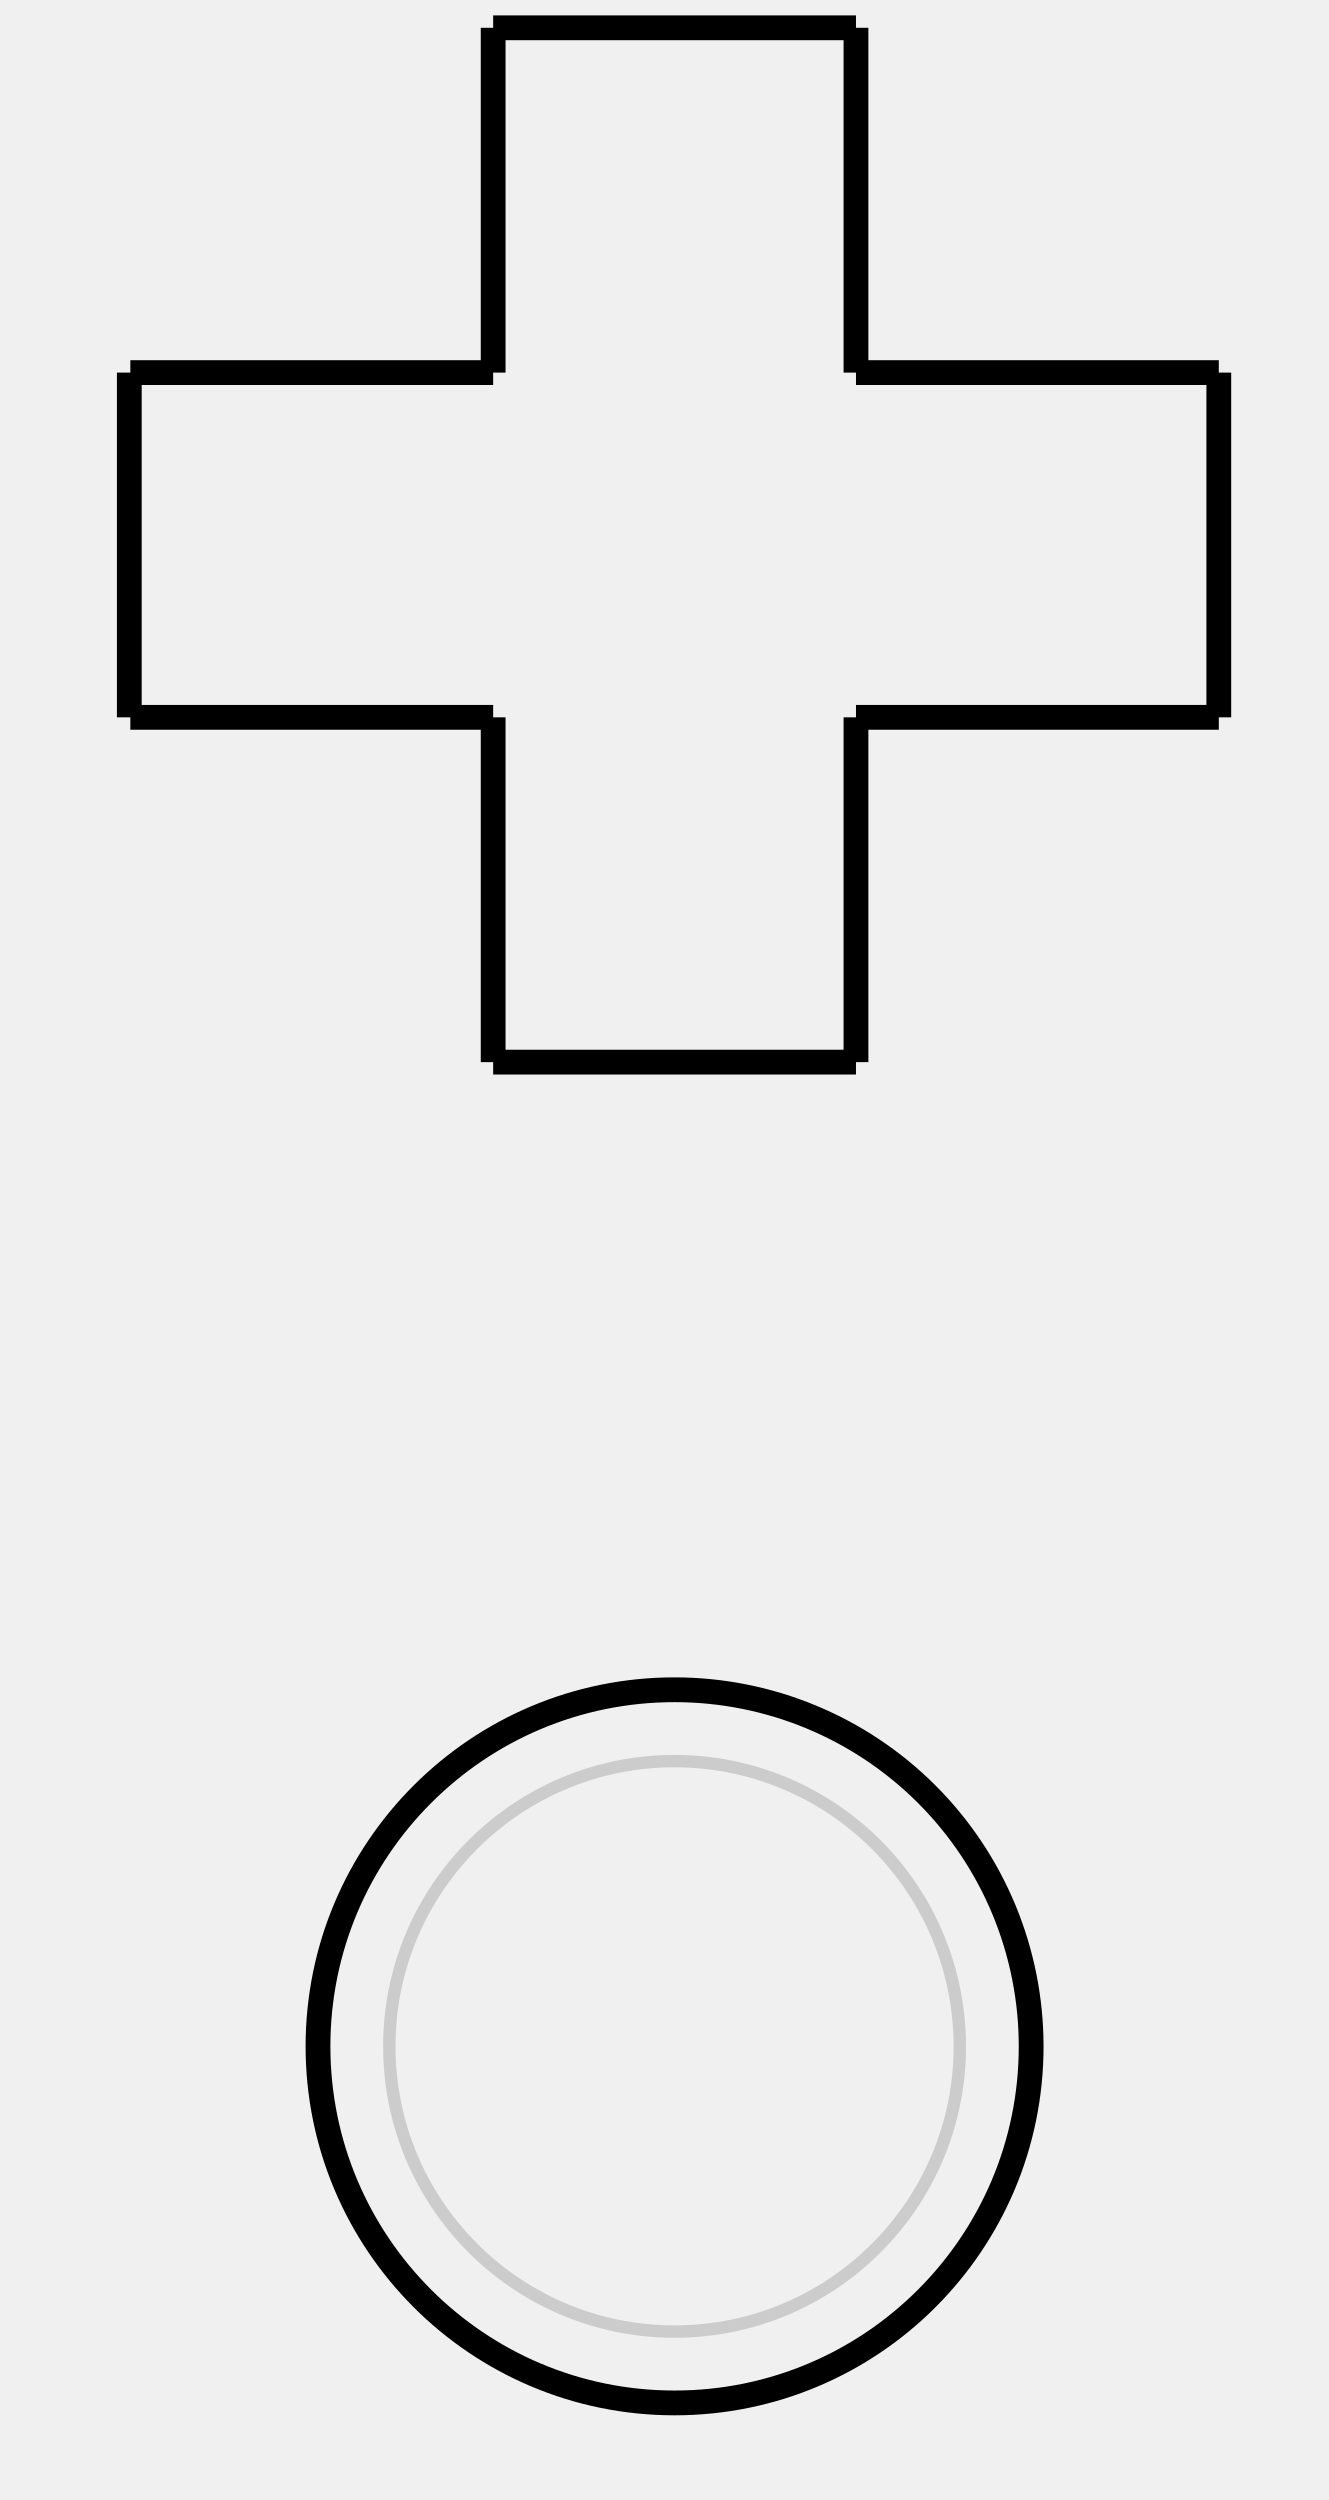
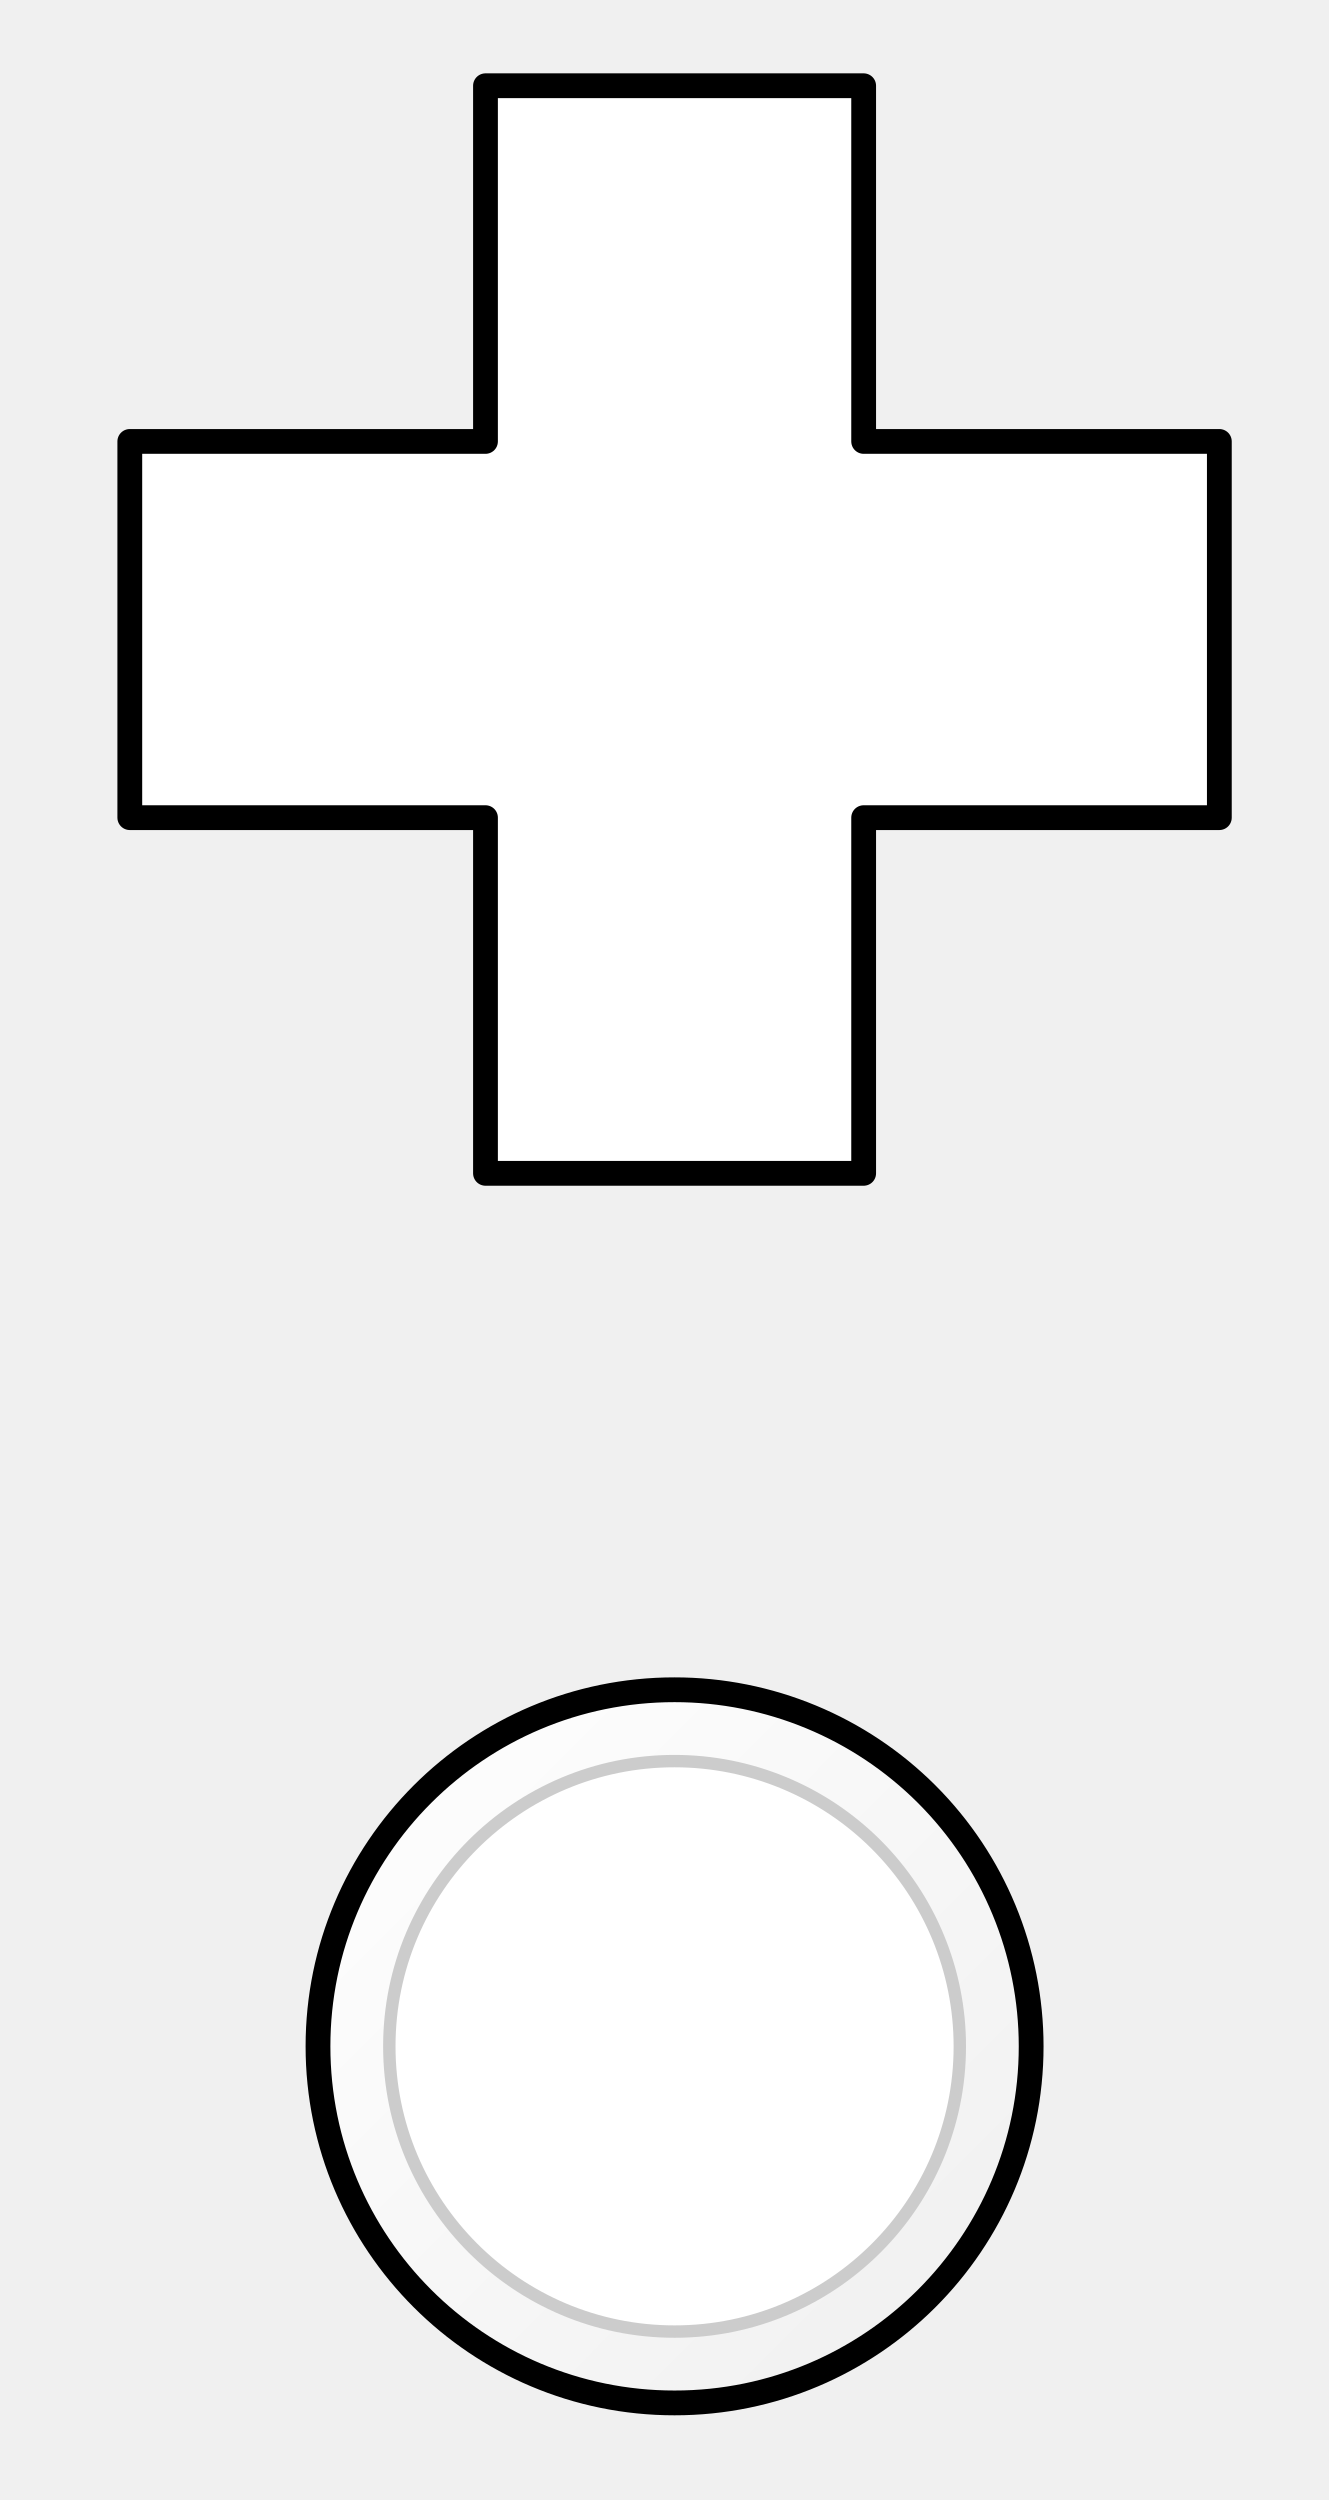
<svg xmlns="http://www.w3.org/2000/svg" version="1.1" viewBox="0.0 0.0 428.688 806.882" fill="none" stroke="none" stroke-linecap="square" stroke-miterlimit="10">
  <clipPath id="p.0">
    <path d="m0 0l428.688 0l0 806.882l-428.688 0l0 -806.882z" clip-rule="nonzero" />
  </clipPath>
  <g clip-path="url(#p.0)">
    <path fill="#000000" fill-opacity="0.0" d="m0 0l428.688 0l0 806.882l-428.688 0z" fill-rule="evenodd" />
-     <path fill="#000000" fill-opacity="0.0" d="m159.168 120.251l0 -111.276" fill-rule="evenodd" />
-     <path stroke="#000000" stroke-width="8.0" stroke-linejoin="round" stroke-linecap="butt" d="m159.168 120.251l0 -111.276" fill-rule="evenodd" />
-     <path fill="#000000" fill-opacity="0.0" d="m276.27 8.967l-117.102 0" fill-rule="evenodd" />
-     <path stroke="#000000" stroke-width="8.0" stroke-linejoin="round" stroke-linecap="butt" d="m276.27 8.967l-117.102 0" fill-rule="evenodd" />
-     <path fill="#000000" fill-opacity="0.0" d="m276.27 120.251l0 -111.276" fill-rule="evenodd" />
-     <path stroke="#000000" stroke-width="8.0" stroke-linejoin="round" stroke-linecap="butt" d="m276.27 120.251l0 -111.276" fill-rule="evenodd" />
-     <path fill="#000000" fill-opacity="0.0" d="m393.373 120.251l-117.102 0" fill-rule="evenodd" />
-     <path stroke="#000000" stroke-width="8.0" stroke-linejoin="round" stroke-linecap="butt" d="m393.373 120.251l-117.102 0" fill-rule="evenodd" />
-     <path fill="#000000" fill-opacity="0.0" d="m393.373 231.526l0 -111.276" fill-rule="evenodd" />
-     <path stroke="#000000" stroke-width="8.0" stroke-linejoin="round" stroke-linecap="butt" d="m393.373 231.526l0 -111.276" fill-rule="evenodd" />
-     <path fill="#000000" fill-opacity="0.0" d="m393.373 231.526l-117.102 0" fill-rule="evenodd" />
-     <path stroke="#000000" stroke-width="8.0" stroke-linejoin="round" stroke-linecap="butt" d="m393.373 231.526l-117.102 0" fill-rule="evenodd" />
-     <path fill="#000000" fill-opacity="0.0" d="m276.27 342.802l0 -111.276" fill-rule="evenodd" />
-     <path stroke="#000000" stroke-width="8.0" stroke-linejoin="round" stroke-linecap="butt" d="m276.27 342.802l0 -111.276" fill-rule="evenodd" />
-     <path fill="#000000" fill-opacity="0.0" d="m159.168 342.802l0 -111.276" fill-rule="evenodd" />
-     <path stroke="#000000" stroke-width="8.0" stroke-linejoin="round" stroke-linecap="butt" d="m159.168 342.802l0 -111.276" fill-rule="evenodd" />
-     <path fill="#000000" fill-opacity="0.0" d="m276.27 342.802l-117.102 0" fill-rule="evenodd" />
-     <path stroke="#000000" stroke-width="8.0" stroke-linejoin="round" stroke-linecap="butt" d="m276.27 342.802l-117.102 0" fill-rule="evenodd" />
-     <path fill="#000000" fill-opacity="0.0" d="m159.168 231.526l-117.102 0" fill-rule="evenodd" />
-     <path stroke="#000000" stroke-width="8.0" stroke-linejoin="round" stroke-linecap="butt" d="m159.168 231.526l-117.102 0" fill-rule="evenodd" />
-     <path fill="#000000" fill-opacity="0.0" d="m41.735 231.526l0 -111.276" fill-rule="evenodd" />
-     <path stroke="#000000" stroke-width="8.0" stroke-linejoin="round" stroke-linecap="butt" d="m41.735 231.526l0 -111.276" fill-rule="evenodd" />
-     <path fill="#000000" fill-opacity="0.0" d="m159.168 120.251l-117.102 0" fill-rule="evenodd" />
-     <path stroke="#000000" stroke-width="8.0" stroke-linejoin="round" stroke-linecap="butt" d="m159.168 120.251l-117.102 0" fill-rule="evenodd" />
-     <path fill="#000000" fill-opacity="0.0" d="m102.633 660.461l0 0c0 -63.561 51.526 -115.087 115.087 -115.087l0 0c30.523 0 59.796 12.125 81.379 33.708c21.583 21.583 33.708 50.856 33.708 81.379l0 0c0 63.561 -51.526 115.087 -115.087 115.087l0 0c-63.561 0 -115.087 -51.526 -115.087 -115.087z" fill-rule="evenodd" />
+     <defs>
+       <linearGradient id="p.1" gradientUnits="userSpaceOnUse" gradientTransform="matrix(18.04201 0.0 0.0 18.04201 0.0 0.0)" spreadMethod="pad" x1="-0.69" y1="36.612" x2="12.072" y2="49.364">
+         <stop offset="0.0" stop-color="#ffffff" />
+         <stop offset="1.0" stop-color="#efefef" />
+       </linearGradient>
+     </defs>
+     <path fill="url(#p.1)" d="m102.633 660.461l0 0c0 -63.561 51.526 -115.087 115.087 -115.087l0 0c30.523 0 59.796 12.125 81.379 33.708c21.583 21.583 33.708 50.856 33.708 81.379l0 0c0 63.561 -51.526 115.087 -115.087 115.087l0 0c-63.561 0 -115.087 -51.526 -115.087 -115.087z" fill-rule="evenodd" />
    <path stroke="#000000" stroke-width="8.0" stroke-linejoin="round" stroke-linecap="butt" d="m102.633 660.461l0 0c0 -63.561 51.526 -115.087 115.087 -115.087l0 0c30.523 0 59.796 12.125 81.379 33.708c21.583 21.583 33.708 50.856 33.708 81.379l0 0c0 63.561 -51.526 115.087 -115.087 115.087l0 0c-63.561 0 -115.087 -51.526 -115.087 -115.087z" fill-rule="evenodd" />
-     <path fill="#000000" fill-opacity="0.0" d="m125.656 660.462l0 0c0 -50.845 41.218 -92.063 92.063 -92.063l0 0c24.417 0 47.833 9.699 65.098 26.965c17.265 17.265 26.965 40.682 26.965 65.098l0 0c0 50.845 -41.218 92.063 -92.063 92.063l0 0c-50.845 0 -92.063 -41.218 -92.063 -92.063z" fill-rule="evenodd" />
+     <path fill="#ffffff" d="m125.656 660.462l0 0c0 -50.845 41.218 -92.063 92.063 -92.063l0 0c24.417 0 47.833 9.699 65.098 26.965c17.265 17.265 26.965 40.682 26.965 65.098l0 0c0 50.845 -41.218 92.063 -92.063 92.063l0 0c-50.845 0 -92.063 -41.218 -92.063 -92.063z" fill-rule="evenodd" />
    <path stroke="#cccccc" stroke-width="4.0" stroke-linejoin="round" stroke-linecap="butt" d="m125.656 660.462l0 0c0 -50.845 41.218 -92.063 92.063 -92.063l0 0c24.417 0 47.833 9.699 65.098 26.965c17.265 17.265 26.965 40.682 26.965 65.098l0 0c0 50.845 -41.218 92.063 -92.063 92.063l0 0c-50.845 0 -92.063 -41.218 -92.063 -92.063z" fill-rule="evenodd" />
+     <path fill="#ffffff" d="m41.892 142.473l114.799 0l0 -114.799l122.056 0l0 114.799l114.799 0l0 121.426l-114.799 0l0 114.799l-122.056 0l0 -114.799l-114.799 0z" fill-rule="evenodd" />
+     <path stroke="#000000" stroke-width="8.0" stroke-linejoin="round" stroke-linecap="butt" d="m41.892 142.473l114.799 0l0 -114.799l122.056 0l0 114.799l114.799 0l0 121.426l-114.799 0l0 114.799l-122.056 0l0 -114.799l-114.799 0z" fill-rule="evenodd" />
  </g>
</svg>
